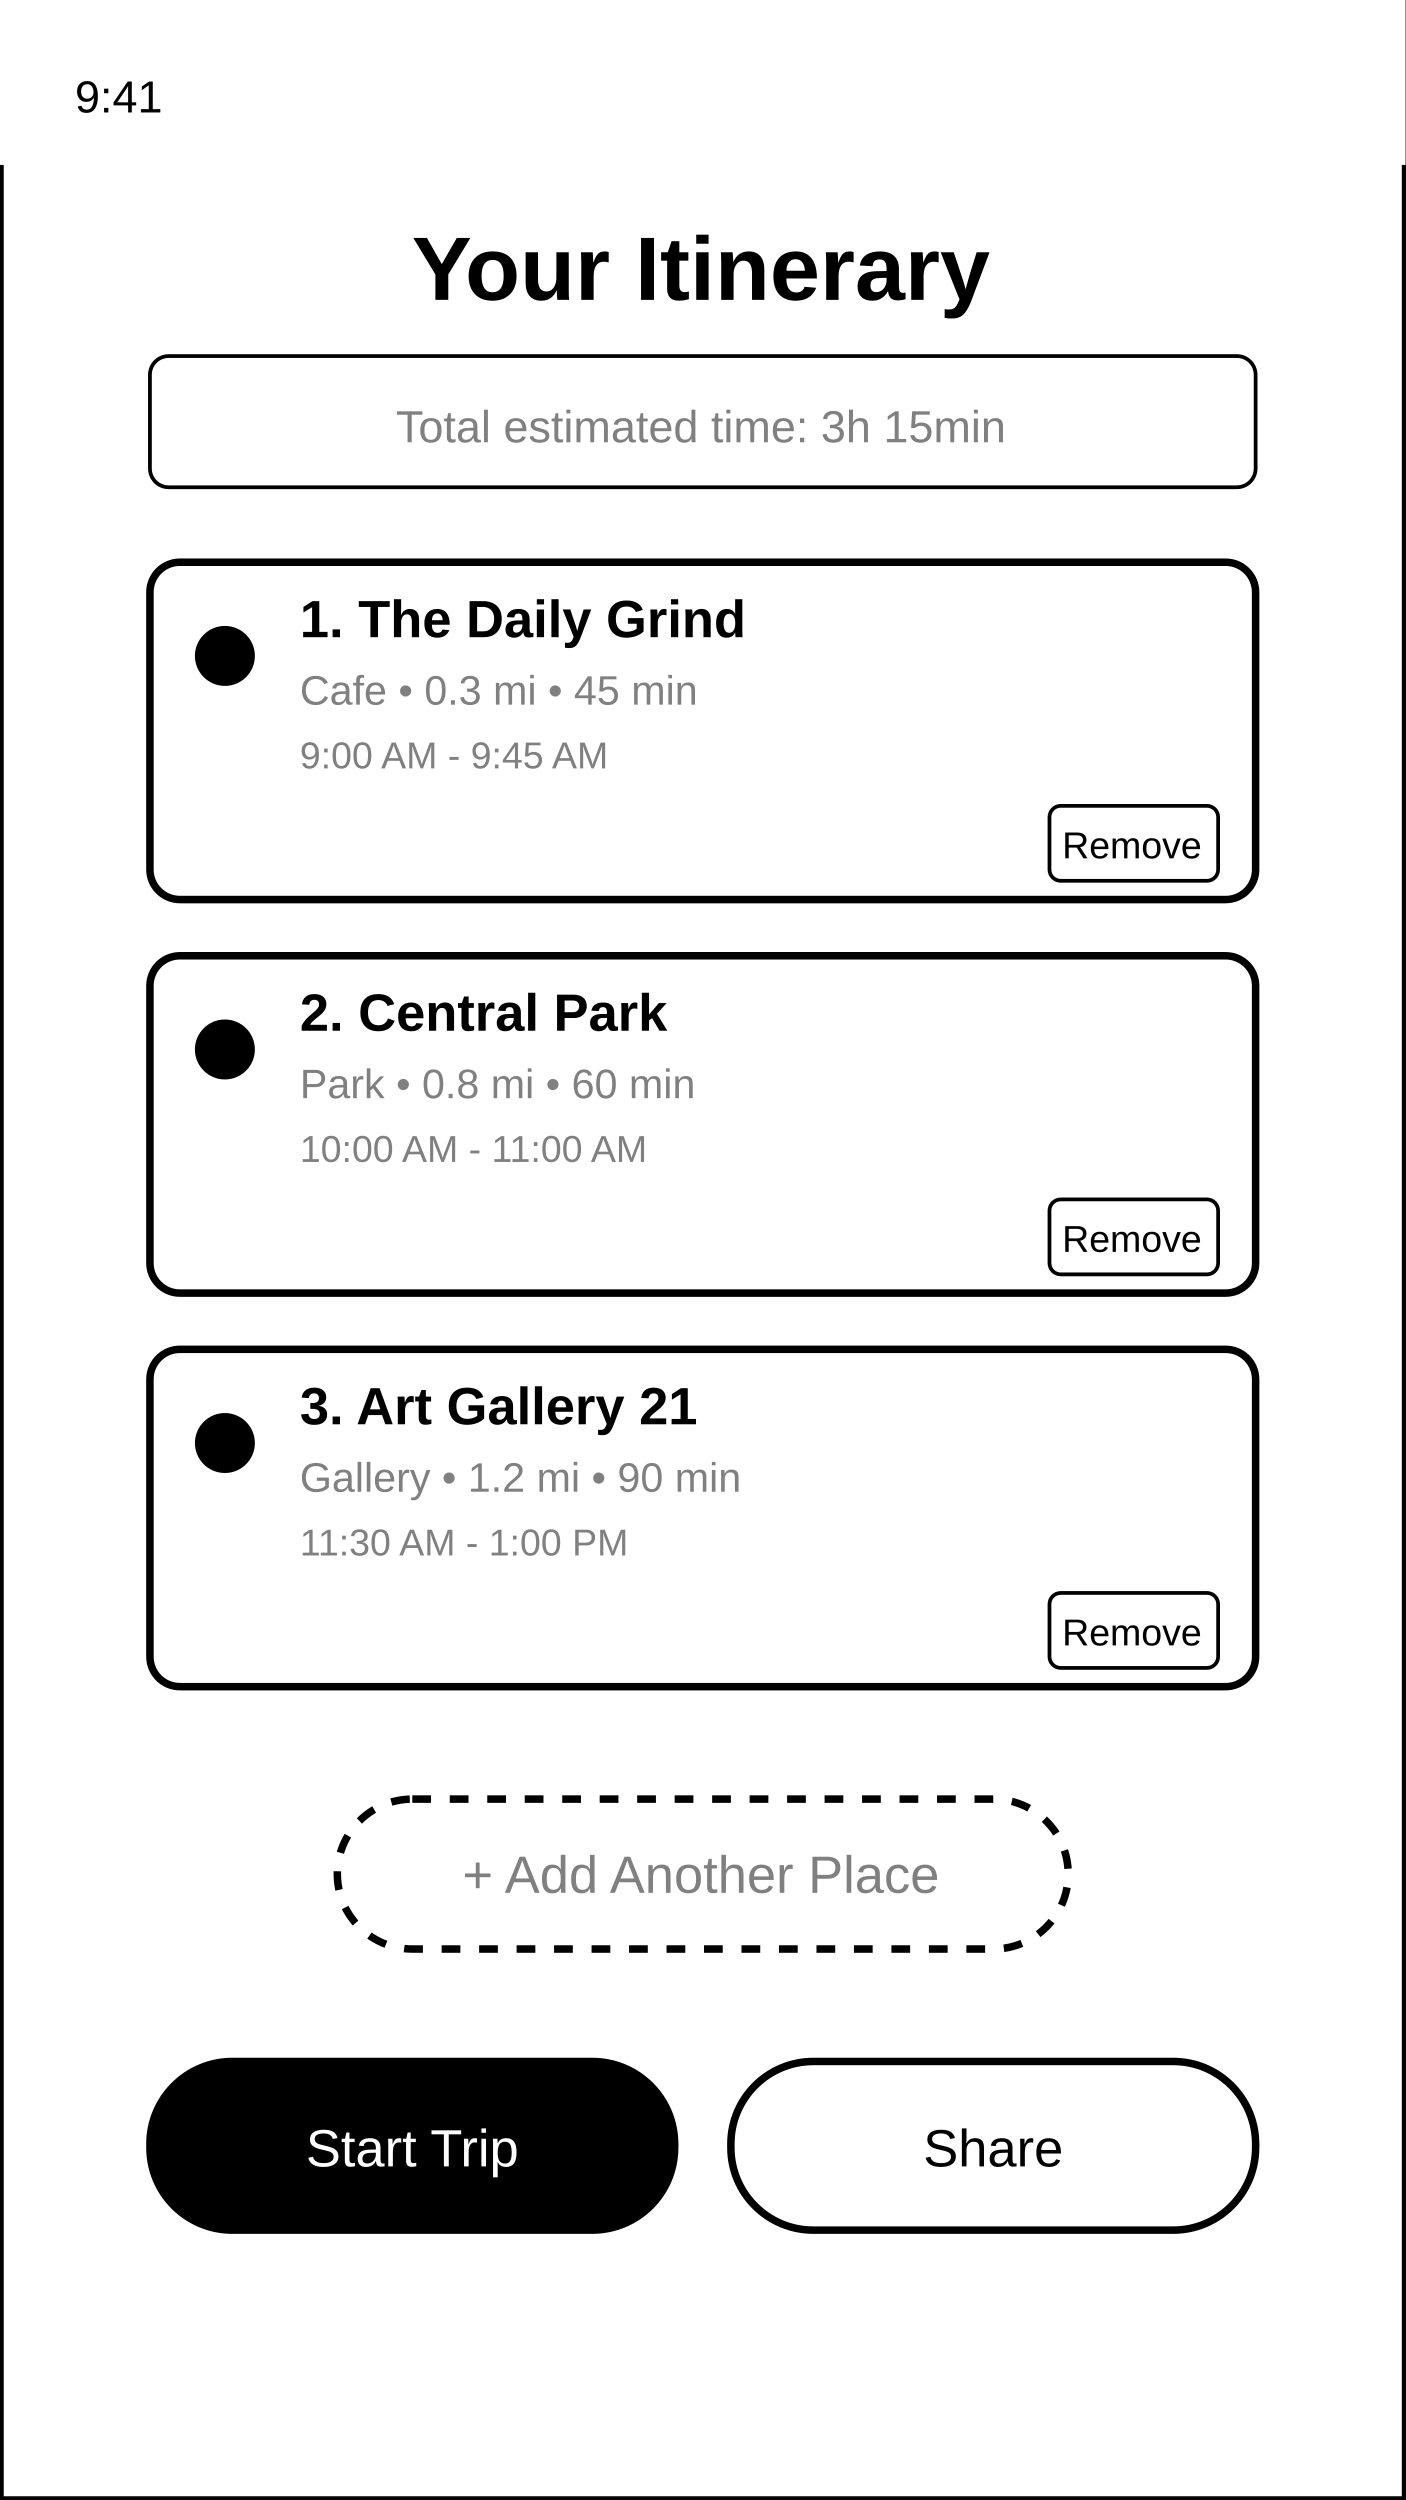
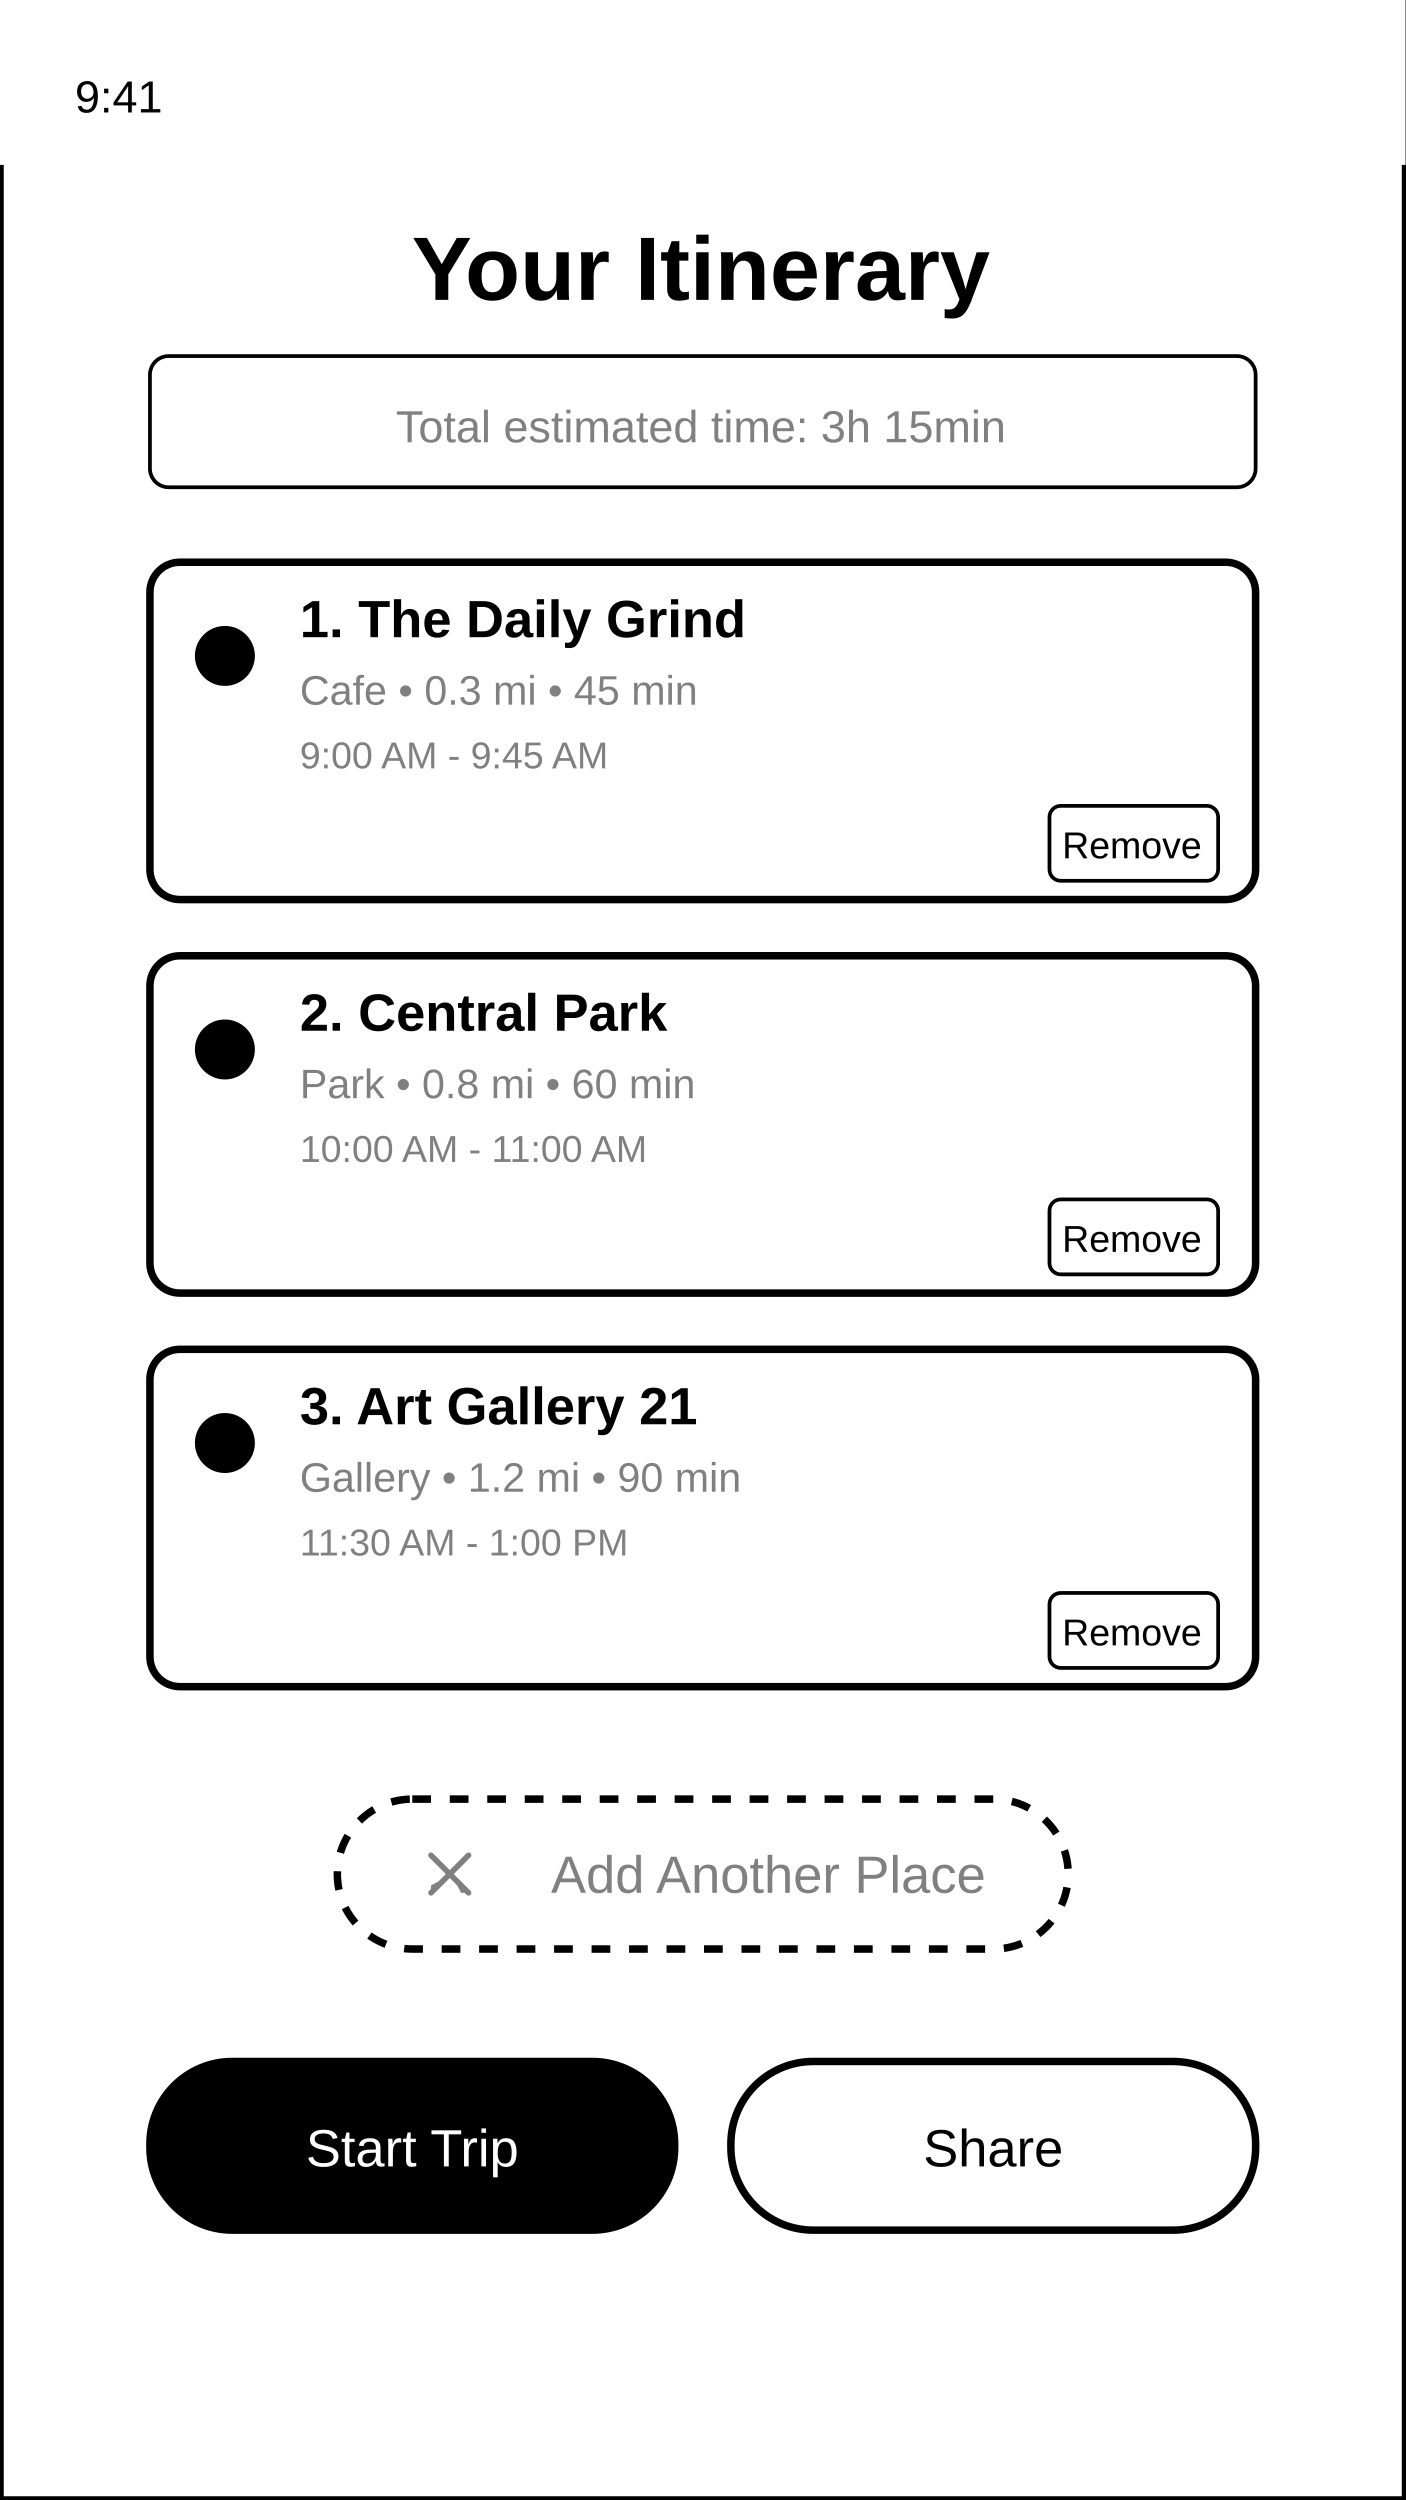
<svg xmlns="http://www.w3.org/2000/svg" width="375" height="667">
  <rect width="375" height="667" fill="white" stroke="black" stroke-width="2" />
  <rect width="375" height="44" fill="white" />
  <text x="20" y="30" font-family="Arial" font-size="12" fill="black">9:41</text>
-   <text x="187" y="80" font-family="Arial" font-size="24" font-weight="bold" fill="black" text-anchor="middle">Your Itinerary</text>
+   <text x="187" y="80" font-family="Arial, sans-serif" font-size="24" font-weight="bold" fill="black" text-anchor="middle">Your Itinerary</text>
  <rect x="40" y="95" width="295" height="35" fill="white" stroke="black" stroke-width="1" rx="5" />
  <text x="187" y="118" font-family="Arial" font-size="12" fill="gray" text-anchor="middle">Total estimated time: 3h 15min</text>
  <rect x="40" y="150" width="295" height="90" fill="white" stroke="black" stroke-width="2" rx="8" />
  <circle cx="60" cy="175" r="8" fill="black" />
  <text x="80" y="170" font-family="Arial" font-size="14" font-weight="bold" fill="black">1. The Daily Grind</text>
  <text x="80" y="188" font-family="Arial" font-size="11" fill="gray">Cafe • 0.3 mi • 45 min</text>
  <text x="80" y="205" font-family="Arial" font-size="10" fill="gray">9:00 AM - 9:45 AM</text>
  <rect x="280" y="215" width="45" height="20" fill="white" stroke="black" stroke-width="1" rx="3" />
  <text x="302" y="229" font-family="Arial" font-size="10" fill="black" text-anchor="middle">Remove</text>
  <rect x="40" y="255" width="295" height="90" fill="white" stroke="black" stroke-width="2" rx="8" />
  <circle cx="60" cy="280" r="8" fill="black" />
  <text x="80" y="275" font-family="Arial" font-size="14" font-weight="bold" fill="black">2. Central Park</text>
  <text x="80" y="293" font-family="Arial" font-size="11" fill="gray">Park • 0.8 mi • 60 min</text>
  <text x="80" y="310" font-family="Arial" font-size="10" fill="gray">10:00 AM - 11:00 AM</text>
  <rect x="280" y="320" width="45" height="20" fill="white" stroke="black" stroke-width="1" rx="3" />
  <text x="302" y="334" font-family="Arial" font-size="10" fill="black" text-anchor="middle">Remove</text>
  <rect x="40" y="360" width="295" height="90" fill="white" stroke="black" stroke-width="2" rx="8" />
  <circle cx="60" cy="385" r="8" fill="black" />
  <text x="80" y="380" font-family="Arial" font-size="14" font-weight="bold" fill="black">3. Art Gallery 21</text>
  <text x="80" y="398" font-family="Arial" font-size="11" fill="gray">Gallery • 1.2 mi • 90 min</text>
  <text x="80" y="415" font-family="Arial" font-size="10" fill="gray">11:30 AM - 1:00 PM</text>
  <rect x="280" y="425" width="45" height="20" fill="white" stroke="black" stroke-width="1" rx="3" />
  <text x="302" y="439" font-family="Arial" font-size="10" fill="black" text-anchor="middle">Remove</text>
  <rect x="90" y="480" width="195" height="40" fill="white" stroke="black" stroke-width="2" stroke-dasharray="5,5" rx="20" />
-   <text x="187" y="505" font-family="Arial" font-size="14" fill="gray" text-anchor="middle">+ Add Another Place</text>
+   <g transform="translate(120, 500)">
+     <path d="M -5 -5 L 5 5" stroke="gray" stroke-width="1.5" stroke-linecap="round" />
+     <polygon points="3,3 5,5 3,5 2,3" fill="gray" />
+     <path d="M 5 -5 L -5 5" stroke="gray" stroke-width="1.5" stroke-linecap="round" />
+     <polygon points="-3,3 -5,5 -5,3 -3,2" fill="gray" />
+   </g>
+   <text x="205" y="505" font-family="Arial" font-size="14" fill="gray" text-anchor="middle">Add Another Place</text>
  <rect x="40" y="550" width="140" height="45" fill="black" stroke="black" stroke-width="2" rx="22" />
  <text x="110" y="578" font-family="Arial" font-size="14" fill="white" text-anchor="middle">Start Trip</text>
  <rect x="195" y="550" width="140" height="45" fill="white" stroke="black" stroke-width="2" rx="22" />
  <text x="265" y="578" font-family="Arial" font-size="14" fill="black" text-anchor="middle">Share</text>
</svg>
